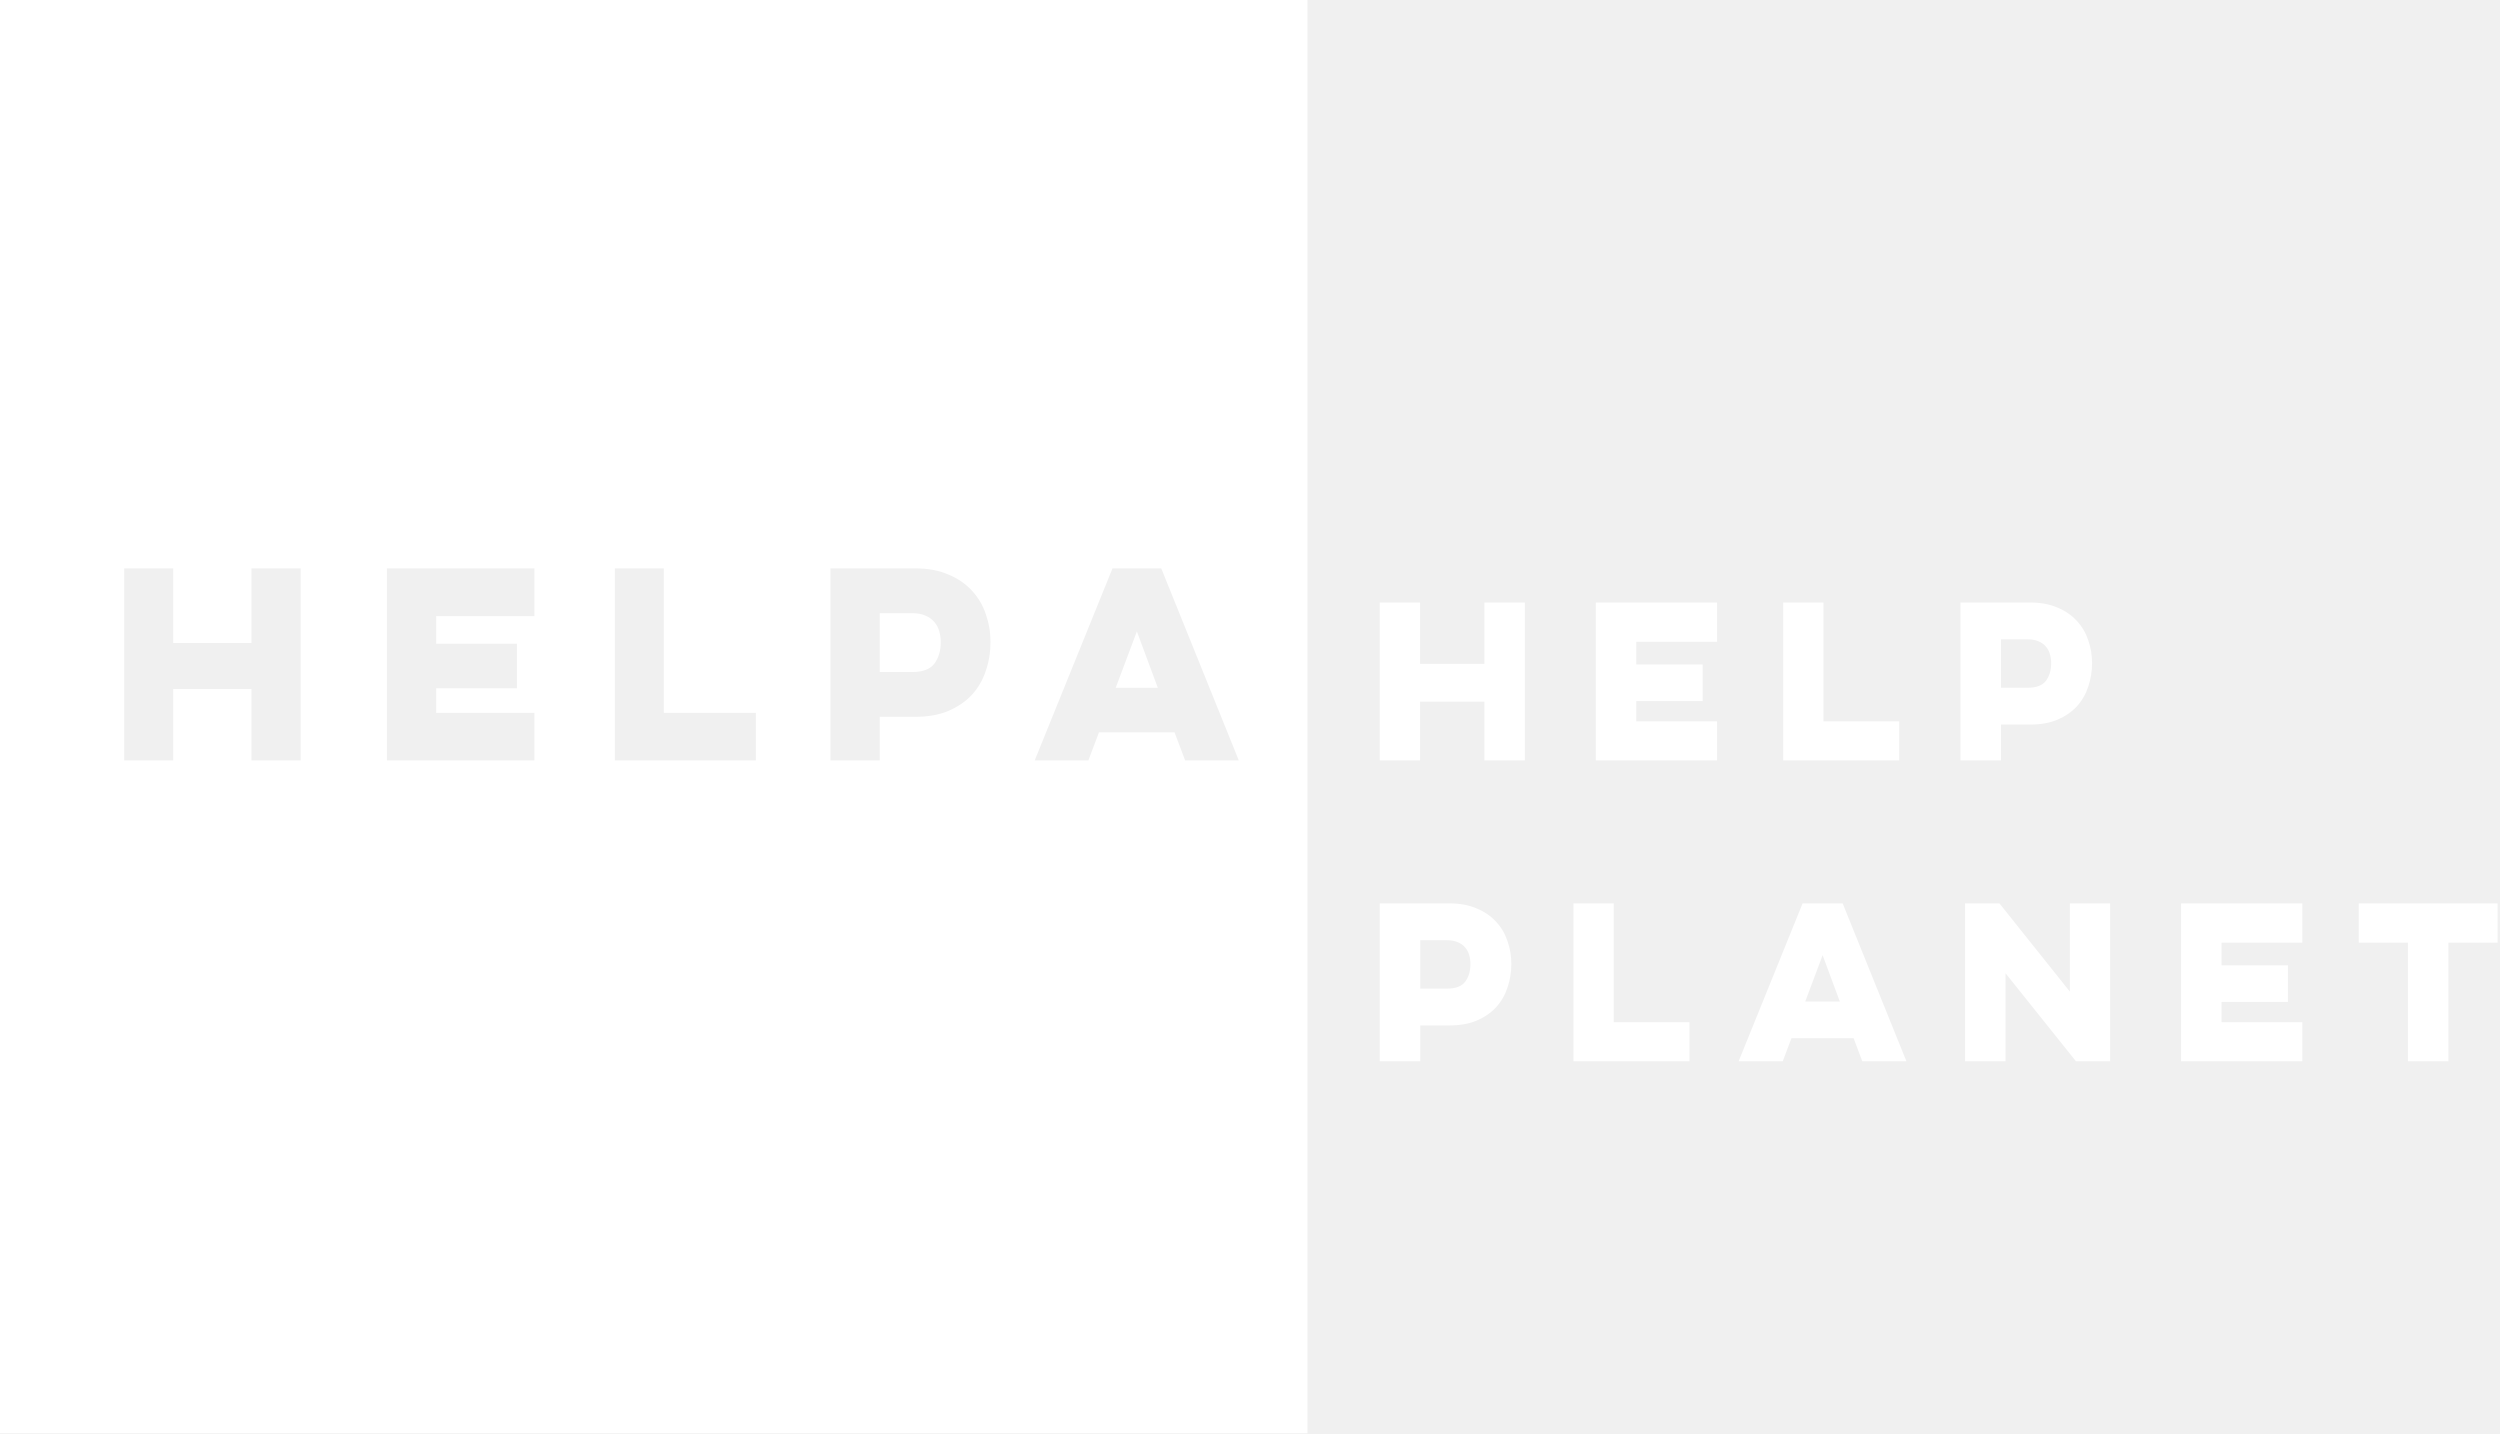
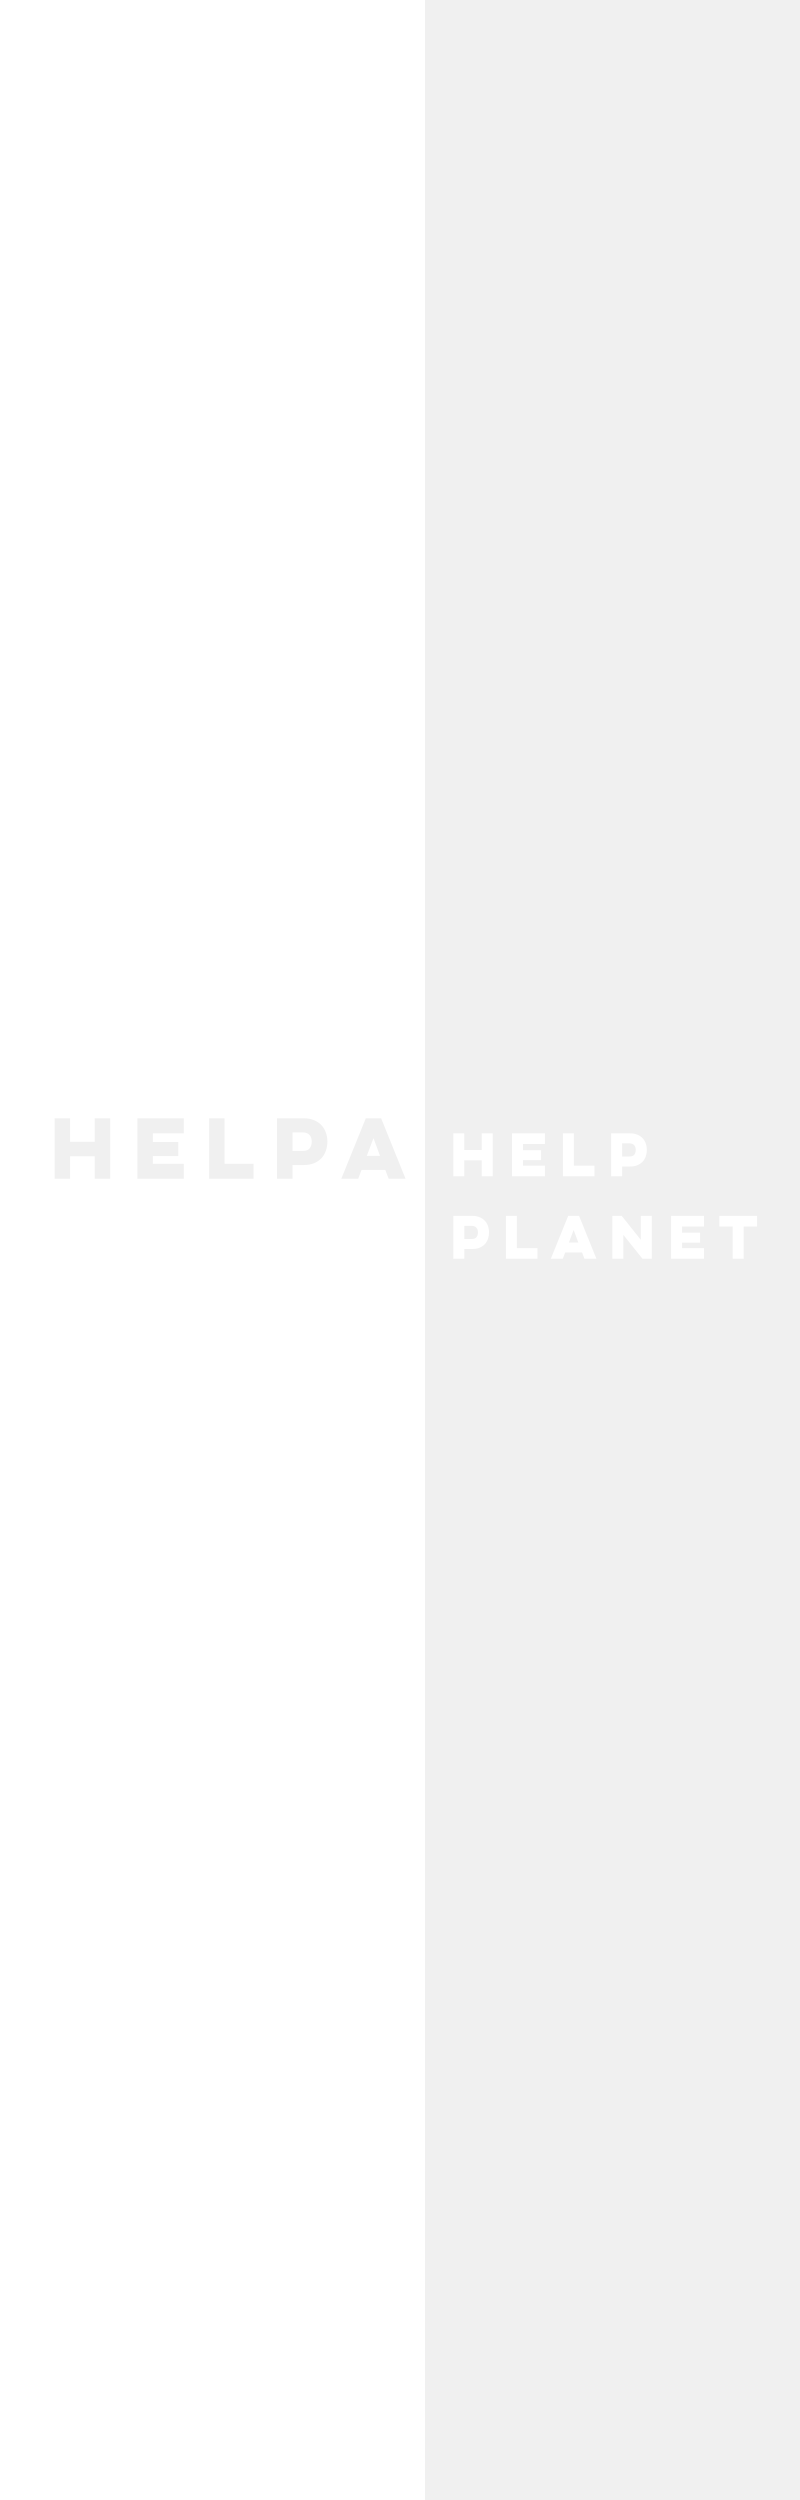
- <svg xmlns="http://www.w3.org/2000/svg" width="457" height="262" viewBox="0 0 457 262" fill="none">
-   <path fill-rule="evenodd" clip-rule="evenodd" d="M0 0H239V262H0V0ZM54.965 103.9V139H45.965V125.95H31.655V139H22.7V103.9H31.655V117.535H45.965V103.9H54.965ZM70.732 103.9H97.687V112.63H79.732V117.67H94.492V125.815H79.732V130.315H97.687V139H70.732V103.9ZM112.392 103.9H121.347V130.315H138.177V139H112.392V103.9ZM151.811 103.9H167.291C169.631 103.9 171.656 104.275 173.366 105.025C175.106 105.745 176.546 106.735 177.686 107.995C178.826 109.225 179.666 110.65 180.206 112.27C180.776 113.89 181.061 115.585 181.061 117.355C181.061 119.215 180.776 120.97 180.206 122.62C179.666 124.27 178.826 125.725 177.686 126.985C176.546 128.215 175.106 129.205 173.366 129.955C171.656 130.675 169.631 131.035 167.291 131.035H160.811V139H151.811V103.9ZM160.811 112.09V122.845H166.796C168.686 122.845 170.021 122.335 170.801 121.315C171.581 120.265 171.971 118.96 171.971 117.4C171.971 116.71 171.881 116.05 171.701 115.42C171.521 114.76 171.221 114.19 170.801 113.71C170.381 113.2 169.841 112.81 169.181 112.54C168.521 112.24 167.726 112.09 166.796 112.09H160.811ZM212.276 103.9L226.451 139H216.641L214.706 133.87H200.891L198.956 139H189.146L203.366 103.9H212.276ZM207.821 115.42L203.951 125.725H211.646L207.821 115.42ZM278.749 139V110.14H271.349V121.351H259.583V110.14H252.22V139H259.583V128.27H271.349V139H278.749ZM313.876 110.14H291.713V139H313.876V131.859H299.113V128.159H311.249V121.462H299.113V117.318H313.876V110.14ZM333.33 110.14H325.967V139H347.168V131.859H333.33V110.14ZM371.106 110.14H358.378V139H365.778V132.451H371.106C373.03 132.451 374.695 132.155 376.101 131.563C377.532 130.946 378.716 130.132 379.653 129.121C380.591 128.085 381.281 126.889 381.725 125.532C382.194 124.175 382.428 122.732 382.428 121.203C382.428 119.748 382.194 118.354 381.725 117.022C381.281 115.69 380.591 114.518 379.653 113.507C378.716 112.471 377.532 111.657 376.101 111.065C374.695 110.448 373.03 110.14 371.106 110.14ZM365.778 125.717V116.874H370.699C371.464 116.874 372.118 116.997 372.66 117.244C373.203 117.466 373.647 117.787 373.992 118.206C374.338 118.601 374.584 119.069 374.732 119.612C374.88 120.13 374.954 120.673 374.954 121.24C374.954 122.523 374.634 123.596 373.992 124.459C373.351 125.298 372.253 125.717 370.699 125.717H365.778ZM264.948 165.14H252.22V194H259.62V187.451H264.948C266.872 187.451 268.537 187.155 269.943 186.563C271.374 185.946 272.558 185.132 273.495 184.121C274.432 183.085 275.123 181.889 275.567 180.532C276.036 179.175 276.27 177.732 276.27 176.203C276.27 174.748 276.036 173.354 275.567 172.022C275.123 170.69 274.432 169.518 273.495 168.507C272.558 167.471 271.374 166.657 269.943 166.065C268.537 165.448 266.872 165.14 264.948 165.14ZM259.62 180.717V171.874H264.541C265.306 171.874 265.959 171.997 266.502 172.244C267.045 172.466 267.489 172.787 267.834 173.206C268.179 173.601 268.426 174.069 268.574 174.612C268.722 175.13 268.796 175.673 268.796 176.24C268.796 177.523 268.475 178.596 267.834 179.459C267.193 180.298 266.095 180.717 264.541 180.717H259.62ZM294.993 165.14H287.63V194H308.831V186.859H294.993V165.14ZM348.494 194L336.839 165.14H329.513L317.821 194H325.887L327.478 189.782H338.837L340.428 194H348.494ZM329.994 183.085L333.176 174.612L336.321 183.085H329.994ZM359.209 165.14V194H366.609V177.905L379.485 194H385.738V165.14H378.375V181.272L365.499 165.14H359.209ZM420.865 165.14H398.702V194H420.865V186.859H406.102V183.159H418.238V176.462H406.102V172.318H420.865V165.14ZM456.562 165.14H431.18V172.318H440.171V194H447.571V172.318H456.562V165.14Z" fill="white" />
+ <svg xmlns="http://www.w3.org/2000/svg" version="1.1" id="Layer_1" x="0px" y="0px" width="320px" height="1000px" viewBox="0 0 320 1000" enable-background="new 0 0 320 1000" xml:space="preserve">
+   <path fill="#FFFFFF" d="M121.126,460.371h-4.123v-7.409h4.123c0.641,0,1.189,0.103,1.643,0.31c0.455,0.187,0.827,0.455,1.116,0.807  c0.29,0.331,0.496,0.723,0.62,1.178c0.124,0.434,0.186,0.889,0.186,1.364c0,1.075-0.268,1.974-0.806,2.696  C123.348,460.02,122.428,460.371,121.126,460.371z M0,0h170v1000H0V0z M136.522,471.5h6.758l1.333-3.534h9.517l1.333,3.534h6.758  l-9.765-24.18h-6.138L136.522,471.5z M110.803,471.5h6.2v-5.486h4.464c1.612,0,3.007-0.248,4.185-0.744  c1.199-0.518,2.191-1.199,2.976-2.047c0.786-0.867,1.364-1.869,1.736-3.007c0.393-1.137,0.589-2.346,0.589-3.627  c0-1.219-0.196-2.387-0.589-3.503c-0.372-1.115-0.95-2.098-1.736-2.945c-0.785-0.867-1.777-1.55-2.976-2.045  c-1.178-0.518-2.573-0.775-4.185-0.775h-10.664V471.5z M83.648,471.5h17.763v-5.982H89.817V447.32h-6.169V471.5z M54.949,471.5  h18.569v-5.982H61.149v-3.101h10.168v-5.61H61.149v-3.473h12.369v-6.014H54.949V471.5z M21.86,471.5h6.169v-8.99h9.858v8.99h6.2  v-24.18h-6.2v9.393h-9.858v-9.393H21.86V471.5z M149.387,455.256l-2.666,7.1h5.3L149.387,455.256z M192.693,460.006h-6.995v-6.666  h-4.378v17.16h4.378v-6.38h6.995v6.38h4.4v-17.16h-4.4V460.006z M204.802,470.5h13.179v-4.246h-8.778v-2.199h7.216v-3.982h-7.216  v-2.465h8.778v-4.268h-13.179V470.5z M237.775,466.254h-8.228V453.34h-4.378v17.16h12.605V466.254z M248.841,470.5h-4.399v-17.16  h7.567c1.144,0,2.134,0.184,2.97,0.551c0.852,0.352,1.556,0.836,2.112,1.451c0.558,0.602,0.968,1.299,1.232,2.09  c0.278,0.793,0.418,1.621,0.418,2.486c0,0.909-0.14,1.768-0.418,2.574c-0.265,0.807-0.675,1.518-1.232,2.134  c-0.557,0.601-1.261,1.085-2.112,1.452c-0.836,0.352-1.826,0.527-2.97,0.527h-3.168V470.5z M248.841,462.602h2.927  c0.924,0,1.576-0.248,1.957-0.748c0.381-0.513,0.572-1.15,0.572-1.914c0-0.336-0.044-0.66-0.132-0.967  c-0.088-0.324-0.235-0.602-0.44-0.837c-0.205-0.249-0.469-0.44-0.791-0.571c-0.324-0.147-0.711-0.221-1.166-0.221h-2.927V462.602z   M195.202,490.432c0.278,0.793,0.418,1.621,0.418,2.486c0,0.909-0.14,1.768-0.418,2.574c-0.265,0.807-0.675,1.518-1.231,2.134  c-0.558,0.601-1.262,1.085-2.113,1.452c-0.836,0.352-1.825,0.527-2.969,0.527h-3.168v3.895h-4.4v-17.16h7.568  c1.144,0,2.133,0.184,2.969,0.551c0.852,0.352,1.556,0.836,2.113,1.451C194.527,488.943,194.938,489.641,195.202,490.432z   M191.176,492.939c0-0.336-0.044-0.66-0.132-0.967c-0.088-0.324-0.235-0.602-0.44-0.836c-0.205-0.25-0.469-0.441-0.791-0.572  c-0.324-0.147-0.711-0.221-1.166-0.221h-2.926v5.258h2.926c0.924,0,1.576-0.248,1.957-0.748  C190.984,494.341,191.176,493.703,191.176,492.939z M206.753,486.34h-4.378v17.16h12.605v-4.246h-8.228V486.34z M231.634,486.34  l6.931,17.16h-4.797l-0.945-2.508h-6.754l-0.946,2.508h-4.796l6.951-17.16H231.634z M231.326,497.01l-1.87-5.037l-1.892,5.037  H231.326z M256.331,495.932l-7.656-9.592h-3.739v17.16h4.399v-9.57l7.656,9.57h3.718v-17.16h-4.378V495.932z M268.418,503.5h13.178  v-4.246h-8.777v-2.199h7.216v-3.982h-7.216v-2.465h8.777v-4.268h-13.178V503.5z M287.729,486.34v4.268h5.347V503.5h4.399v-12.893  h5.347v-4.268H287.729z" />
</svg>
